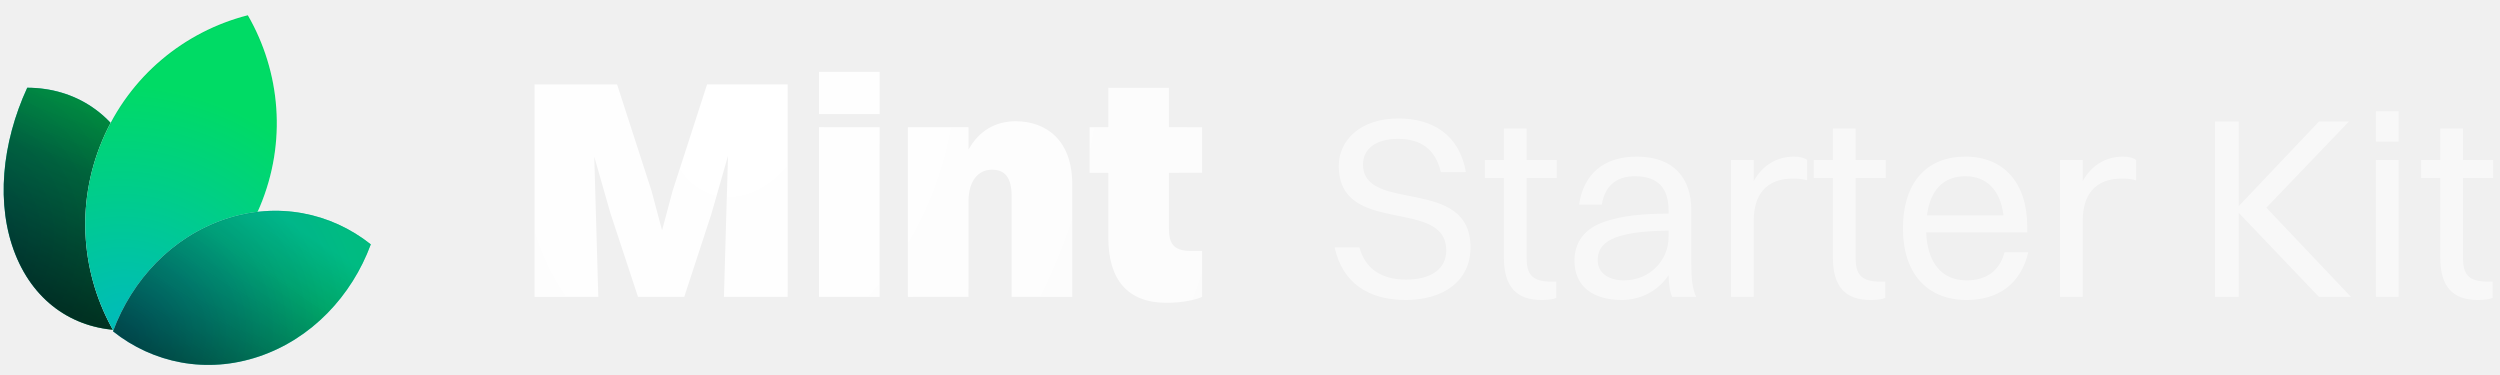
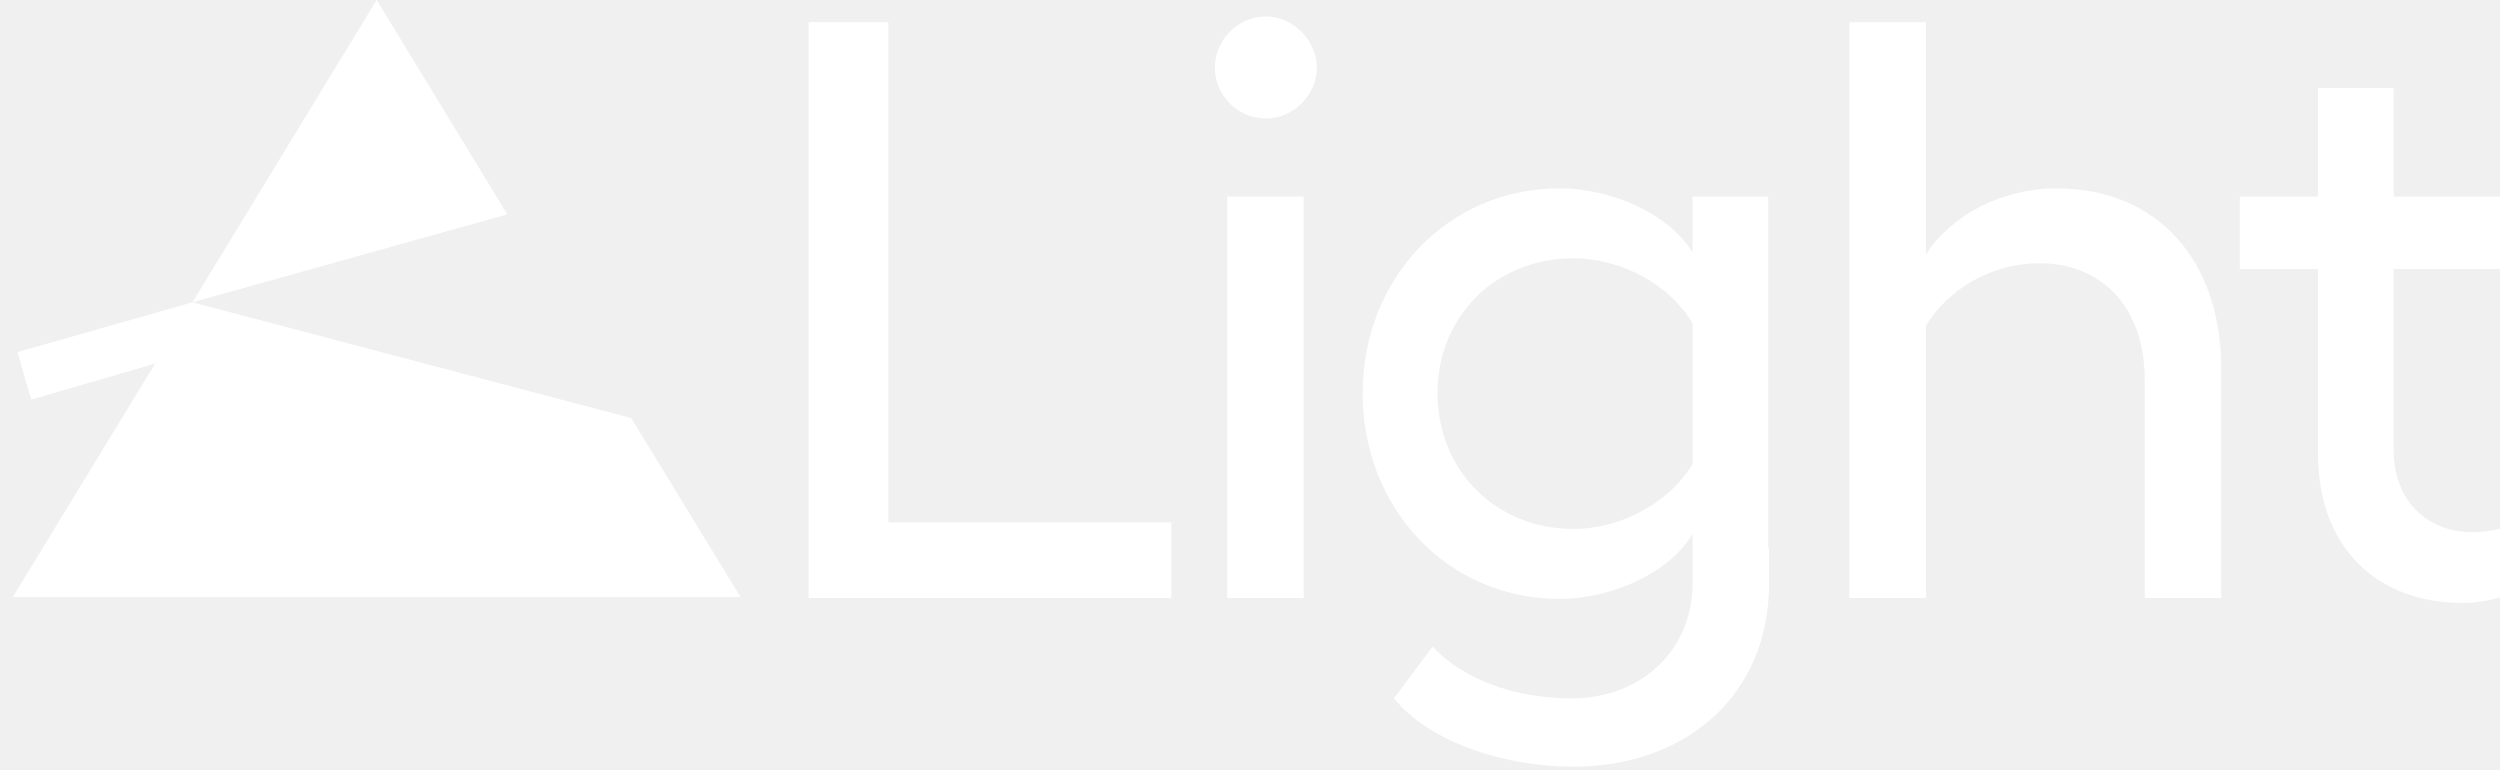
- <svg xmlns="http://www.w3.org/2000/svg" width="160" height="24" viewBox="0 0 160 24" fill="none">
-   <path d="M7.953 21.139C4.896 21.13 2.255 19.458 0.987 16.29C-0.28 13.121 0.109 9.163 1.744 5.615C4.801 5.624 7.442 7.296 8.71 10.465C9.977 13.633 9.588 17.591 7.953 21.139Z" fill="white" />
-   <path d="M7.953 21.139C4.896 21.13 2.255 19.458 0.987 16.29C-0.28 13.121 0.109 9.163 1.744 5.615C4.801 5.624 7.442 7.296 8.71 10.465C9.977 13.633 9.588 17.591 7.953 21.139Z" fill="url(#paint0_radial_115_109)" />
-   <path d="M7.953 21.139C4.896 21.13 2.255 19.458 0.987 16.29C-0.28 13.121 0.109 9.163 1.744 5.615C4.801 5.624 7.442 7.296 8.71 10.465C9.977 13.633 9.588 17.591 7.953 21.139Z" fill="black" fill-opacity="0.5" style="mix-blend-mode:hard-light" />
-   <path d="M7.953 21.139C4.896 21.13 2.255 19.458 0.987 16.29C-0.28 13.121 0.109 9.163 1.744 5.615C4.801 5.624 7.442 7.296 8.71 10.465C9.977 13.633 9.588 17.591 7.953 21.139Z" fill="url(#paint1_linear_115_109)" fill-opacity="0.5" style="mix-blend-mode:hard-light" />
-   <path d="M7.935 21.111C4.897 21.096 2.274 19.431 1.013 16.279C-0.248 13.124 0.136 9.182 1.762 5.643C4.8 5.659 7.423 7.324 8.684 10.476C9.945 13.63 9.561 17.572 7.935 21.111Z" stroke="url(#paint2_linear_115_109)" stroke-opacity="0.05" stroke-width="0.056" />
-   <path d="M7.31 21.257C11.354 20.221 14.884 17.375 16.628 13.236C18.373 9.097 17.945 4.587 15.86 0.976C11.816 2.012 8.287 4.858 6.542 8.998C4.797 13.137 5.225 17.646 7.31 21.257Z" fill="white" />
-   <path d="M7.31 21.257C11.354 20.221 14.884 17.375 16.628 13.236C18.373 9.097 17.945 4.587 15.86 0.976C11.816 2.012 8.287 4.858 6.542 8.998C4.797 13.137 5.225 17.646 7.31 21.257Z" fill="url(#paint3_radial_115_109)" />
-   <path d="M16.602 13.225C14.864 17.349 11.351 20.187 7.324 21.225C5.253 17.624 4.829 13.132 6.568 9.009C8.306 4.885 11.819 2.047 15.846 1.009C17.918 4.61 18.341 9.101 16.602 13.225Z" stroke="url(#paint4_linear_115_109)" stroke-opacity="0.05" stroke-width="0.056" />
-   <path d="M7.234 21.207C9.789 23.237 13.21 23.951 16.577 22.814C19.944 21.677 22.506 18.945 23.73 15.638C21.175 13.608 17.754 12.894 14.387 14.031C11.02 15.168 8.458 17.901 7.234 21.207Z" fill="white" />
-   <path d="M7.234 21.207C9.789 23.237 13.21 23.951 16.577 22.814C19.944 21.677 22.506 18.945 23.73 15.638C21.175 13.608 17.754 12.894 14.387 14.031C11.02 15.168 8.458 17.901 7.234 21.207Z" fill="url(#paint5_radial_115_109)" />
-   <path d="M7.234 21.207C9.789 23.237 13.21 23.951 16.577 22.814C19.944 21.677 22.506 18.945 23.73 15.638C21.175 13.608 17.754 12.894 14.387 14.031C11.02 15.168 8.458 17.901 7.234 21.207Z" fill="black" fill-opacity="0.2" style="mix-blend-mode:hard-light" />
-   <path d="M7.234 21.207C9.789 23.237 13.21 23.951 16.577 22.814C19.944 21.677 22.506 18.945 23.73 15.638C21.175 13.608 17.754 12.894 14.387 14.031C11.02 15.168 8.458 17.901 7.234 21.207Z" fill="url(#paint6_linear_115_109)" fill-opacity="0.5" style="mix-blend-mode:hard-light" />
-   <path d="M16.568 22.787C13.218 23.918 9.814 23.212 7.267 21.198C8.492 17.907 11.044 15.189 14.396 14.058C17.747 12.927 21.15 13.633 23.697 15.648C22.472 18.938 19.92 21.656 16.568 22.787Z" stroke="url(#paint7_linear_115_109)" stroke-opacity="0.05" stroke-width="0.056" />
-   <path d="M34.212 19V5.4H39.492L41.692 12.2L42.372 14.74L43.052 12.2L45.252 5.4H50.412V19H46.332L46.592 9.98L45.532 13.68L43.792 19H40.832L39.052 13.6L38.032 10.02L38.292 19H34.212ZM52.416 7.3V4.6H56.295V7.3H52.416ZM52.416 19V8.14H56.295V19H52.416ZM58.104 19V8.14H61.984V9.58C62.664 8.34 63.744 7.76 65.004 7.76C66.964 7.76 68.624 8.98 68.624 11.78V19H64.744V12.56C64.744 11.34 64.304 10.86 63.484 10.86C62.604 10.86 61.984 11.58 61.984 12.88V19H58.104ZM70.933 15.22V11.06H69.733V8.14H70.933V5.62H74.813V8.14H76.933V11.06H74.813V14.6C74.813 15.5 75.033 16.06 76.213 16.06H76.933V19C76.493 19.2 75.673 19.38 74.653 19.38C72.153 19.38 70.933 17.88 70.933 15.22Z" fill="url(#paint8_radial_115_109)" />
-   <path d="M87.232 10.519C87.232 13.687 94.112 11.229 94.112 15.832C94.112 17.994 92.364 19.198 89.971 19.198C87.562 19.198 85.912 18.093 85.417 15.832H87.001C87.364 17.169 88.371 17.895 89.987 17.895C91.671 17.895 92.561 17.152 92.561 16.03C92.561 12.598 85.681 15.155 85.681 10.618C85.681 9.001 87.034 7.582 89.509 7.582C91.671 7.582 93.403 8.621 93.816 11.014H92.215C91.868 9.529 90.912 8.886 89.476 8.886C88.057 8.886 87.232 9.529 87.232 10.519ZM96.25 16.476V11.393H95.029V10.239H96.25V8.226H97.702V10.239H99.632V11.393H97.702V16.476C97.702 17.532 98.015 18.026 99.302 18.026H99.599V19.066C99.434 19.148 99.071 19.198 98.659 19.198C97.025 19.198 96.25 18.323 96.25 16.476ZM102.516 13.093H101.064C101.345 11.162 102.615 10.024 104.76 10.024C107.103 10.024 108.242 11.393 108.242 13.44V16.888C108.242 17.895 108.324 18.521 108.555 19H107.021C106.856 18.654 106.806 18.142 106.79 17.614C106.047 18.72 104.859 19.198 103.803 19.198C101.988 19.198 100.767 18.357 100.767 16.69C100.767 15.486 101.427 14.611 102.714 14.182C103.902 13.786 105.107 13.687 106.79 13.671V13.473C106.79 12.053 106.13 11.278 104.628 11.278C103.374 11.278 102.698 11.971 102.516 13.093ZM102.252 16.657C102.252 17.465 102.929 17.944 103.952 17.944C105.569 17.944 106.79 16.674 106.79 15.172V14.759C103.061 14.793 102.252 15.585 102.252 16.657ZM110.787 19V10.239H112.239V11.591C112.833 10.519 113.774 10.024 114.83 10.024C115.176 10.024 115.49 10.107 115.655 10.239V11.542C115.407 11.46 115.094 11.427 114.747 11.427C112.998 11.427 112.239 12.515 112.239 14.1V19H110.787ZM117.305 16.476V11.393H116.084V10.239H117.305V8.226H118.757V10.239H120.688V11.393H118.757V16.476C118.757 17.532 119.071 18.026 120.358 18.026H120.655V19.066C120.49 19.148 120.127 19.198 119.714 19.198C118.081 19.198 117.305 18.323 117.305 16.476ZM129.809 16.145C129.33 18.192 127.862 19.198 125.865 19.198C123.324 19.198 121.79 17.482 121.79 14.627C121.79 11.658 123.324 10.024 125.783 10.024C128.258 10.024 129.743 11.723 129.743 14.512V14.875H123.275C123.357 16.838 124.281 17.944 125.865 17.944C127.103 17.944 127.977 17.35 128.291 16.145H129.809ZM125.783 11.278C124.38 11.278 123.539 12.152 123.324 13.786H128.225C128.027 12.169 127.152 11.278 125.783 11.278ZM131.843 19V10.239H133.295V11.591C133.889 10.519 134.829 10.024 135.885 10.024C136.232 10.024 136.545 10.107 136.71 10.239V11.542C136.463 11.46 136.149 11.427 135.803 11.427C134.054 11.427 133.295 12.515 133.295 14.1V19H131.843ZM141.763 19V7.78H143.281V13.192L148.413 7.78H150.327L145.047 13.291L150.459 19H148.413L143.281 13.621V19H141.763ZM152.06 9.067V7.12H153.512V9.067H152.06ZM152.06 19V10.239H153.512V19H152.06ZM156.178 16.476V11.393H154.957V10.239H156.178V8.226H157.63V10.239H159.56V11.393H157.63V16.476C157.63 17.532 157.943 18.026 159.23 18.026H159.527V19.066C159.362 19.148 158.999 19.198 158.587 19.198C156.953 19.198 156.178 18.323 156.178 16.476Z" fill="white" fill-opacity="0.55" />
+ <svg xmlns="http://www.w3.org/2000/svg" width="195" height="60" viewBox="0 0 195 60" fill="none">
+   <g clip-path="url(#clip0_3342_55745)">
+     <path d="M57.763 46.572H1L12.099 28.36L2.434 31.168L1.359 27.464L15.012 23.58L29.381 0L39.571 16.719L15.012 23.58L49.233 32.608L57.763 46.572Z" fill="white" />
+     <path d="M63.07 1.734H69.294V40.743H91.365V46.646H63.07V1.734Z" fill="white" />
+     <path d="M95.72 15.336H101.687V46.646H95.72V15.336ZM94.758 5.263C94.758 3.146 96.554 1.285 98.736 1.285C100.853 1.285 102.713 3.146 102.713 5.263C102.713 7.444 100.853 9.241 98.736 9.241C96.554 9.241 94.758 7.444 94.758 5.263Z" fill="white" />
+     <path d="M122.714 59.8C117.196 59.8 111.422 57.811 108.727 54.474L111.742 50.432C114.116 52.999 118.158 54.474 122.586 54.474C127.975 54.474 132.017 50.753 132.017 45.492V41.642C130.285 44.594 125.858 46.711 121.623 46.711C112.962 46.711 106.289 39.718 106.289 30.671C106.289 21.689 112.962 14.695 121.623 14.695C125.922 14.695 130.285 16.813 132.017 19.7V15.337H137.92V42.797H137.984V45.556C137.984 54.154 131.568 59.8 122.714 59.8ZM112.128 30.671C112.128 36.702 116.683 41.257 122.714 41.257C126.499 41.257 130.285 39.14 132.017 36.189V25.218C130.285 22.266 126.563 20.149 122.714 20.149C116.683 20.149 112.128 24.64 112.128 30.671Z" fill="white" />
+     <path d="M144.254 1.734H150.221V19.827C152.274 16.748 156.124 14.695 160.422 14.695C168.186 14.695 173.254 20.212 173.254 28.746V46.646H167.287V29.58C167.287 24.062 164.015 20.533 159.075 20.533C155.418 20.533 152.017 22.458 150.221 25.409V46.646H144.254V1.734Z" fill="white" />
+     <path d="M192.094 47.031C185.486 47.031 180.802 42.797 180.802 35.354V20.982H174.707V15.336H180.802V6.867H186.705V15.336H195.174V20.982H186.705V35.097C186.705 39.139 189.4 41.514 192.864 41.514C193.57 41.514 194.532 41.385 195.174 41.193L195.495 46.39C194.597 46.775 193.313 47.031 192.094 47.031Z" fill="white" />
+   </g>
  <defs>
-     <radialGradient id="paint0_radial_115_109" cx="0" cy="0" r="1" gradientUnits="userSpaceOnUse" gradientTransform="translate(-3.00503 15.023) rotate(-10.029) scale(17.9572 17.784)">
-       <stop stop-color="#00B0BB" />
-       <stop offset="1" stop-color="#00DB65" />
-     </radialGradient>
-     <linearGradient id="paint1_linear_115_109" x1="7.39" y1="4.813" x2="1.63" y2="18.689" gradientUnits="userSpaceOnUse">
-       <stop stop-color="#18E299" />
-       <stop offset="1" />
-     </linearGradient>
-     <linearGradient id="paint2_linear_115_109" x1="7.948" y1="8.016" x2="1.761" y2="18.746" gradientUnits="userSpaceOnUse">
-       <stop />
-       <stop offset="1" stop-opacity="0" />
-     </linearGradient>
-     <radialGradient id="paint3_radial_115_109" cx="0" cy="0" r="1" gradientUnits="userSpaceOnUse" gradientTransform="translate(8.11404 20.8822) rotate(-75.7542) scale(21.6246 23.7772)">
-       <stop stop-color="#00BBBB" />
-       <stop offset="0.713" stop-color="#00DB65" />
-     </radialGradient>
-     <linearGradient id="paint4_linear_115_109" x1="7.602" y1="5.871" x2="15.556" y2="16.372" gradientUnits="userSpaceOnUse">
-       <stop />
-       <stop offset="1" stop-opacity="0" />
-     </linearGradient>
-     <radialGradient id="paint5_radial_115_109" cx="0" cy="0" r="1" gradientUnits="userSpaceOnUse" gradientTransform="translate(7.84537 21.5181) rotate(-20.3525) scale(18.5603 17.32)">
-       <stop stop-color="#00B0BB" />
-       <stop offset="1" stop-color="#00DB65" />
-     </radialGradient>
-     <linearGradient id="paint6_linear_115_109" x1="16.808" y1="13.007" x2="10.041" y2="22.994" gradientUnits="userSpaceOnUse">
-       <stop stop-color="#00B1BC" />
-       <stop offset="1" />
-     </linearGradient>
-     <linearGradient id="paint7_linear_115_109" x1="16.808" y1="13.007" x2="14.169" y2="23.841" gradientUnits="userSpaceOnUse">
-       <stop />
-       <stop offset="1" stop-opacity="0" />
-     </linearGradient>
-     <radialGradient id="paint8_radial_115_109" cx="0" cy="0" r="1" gradientUnits="userSpaceOnUse" gradientTransform="translate(47.2781 7) rotate(19.0047) scale(67.5582 85.7506)">
-       <stop stop-color="white" />
-       <stop offset="1" stop-color="white" stop-opacity="0.5" />
-     </radialGradient>
+     <clipPath id="clip0_3342_55745">
+       <rect width="195" height="60" fill="white" />
+     </clipPath>
  </defs>
</svg>
